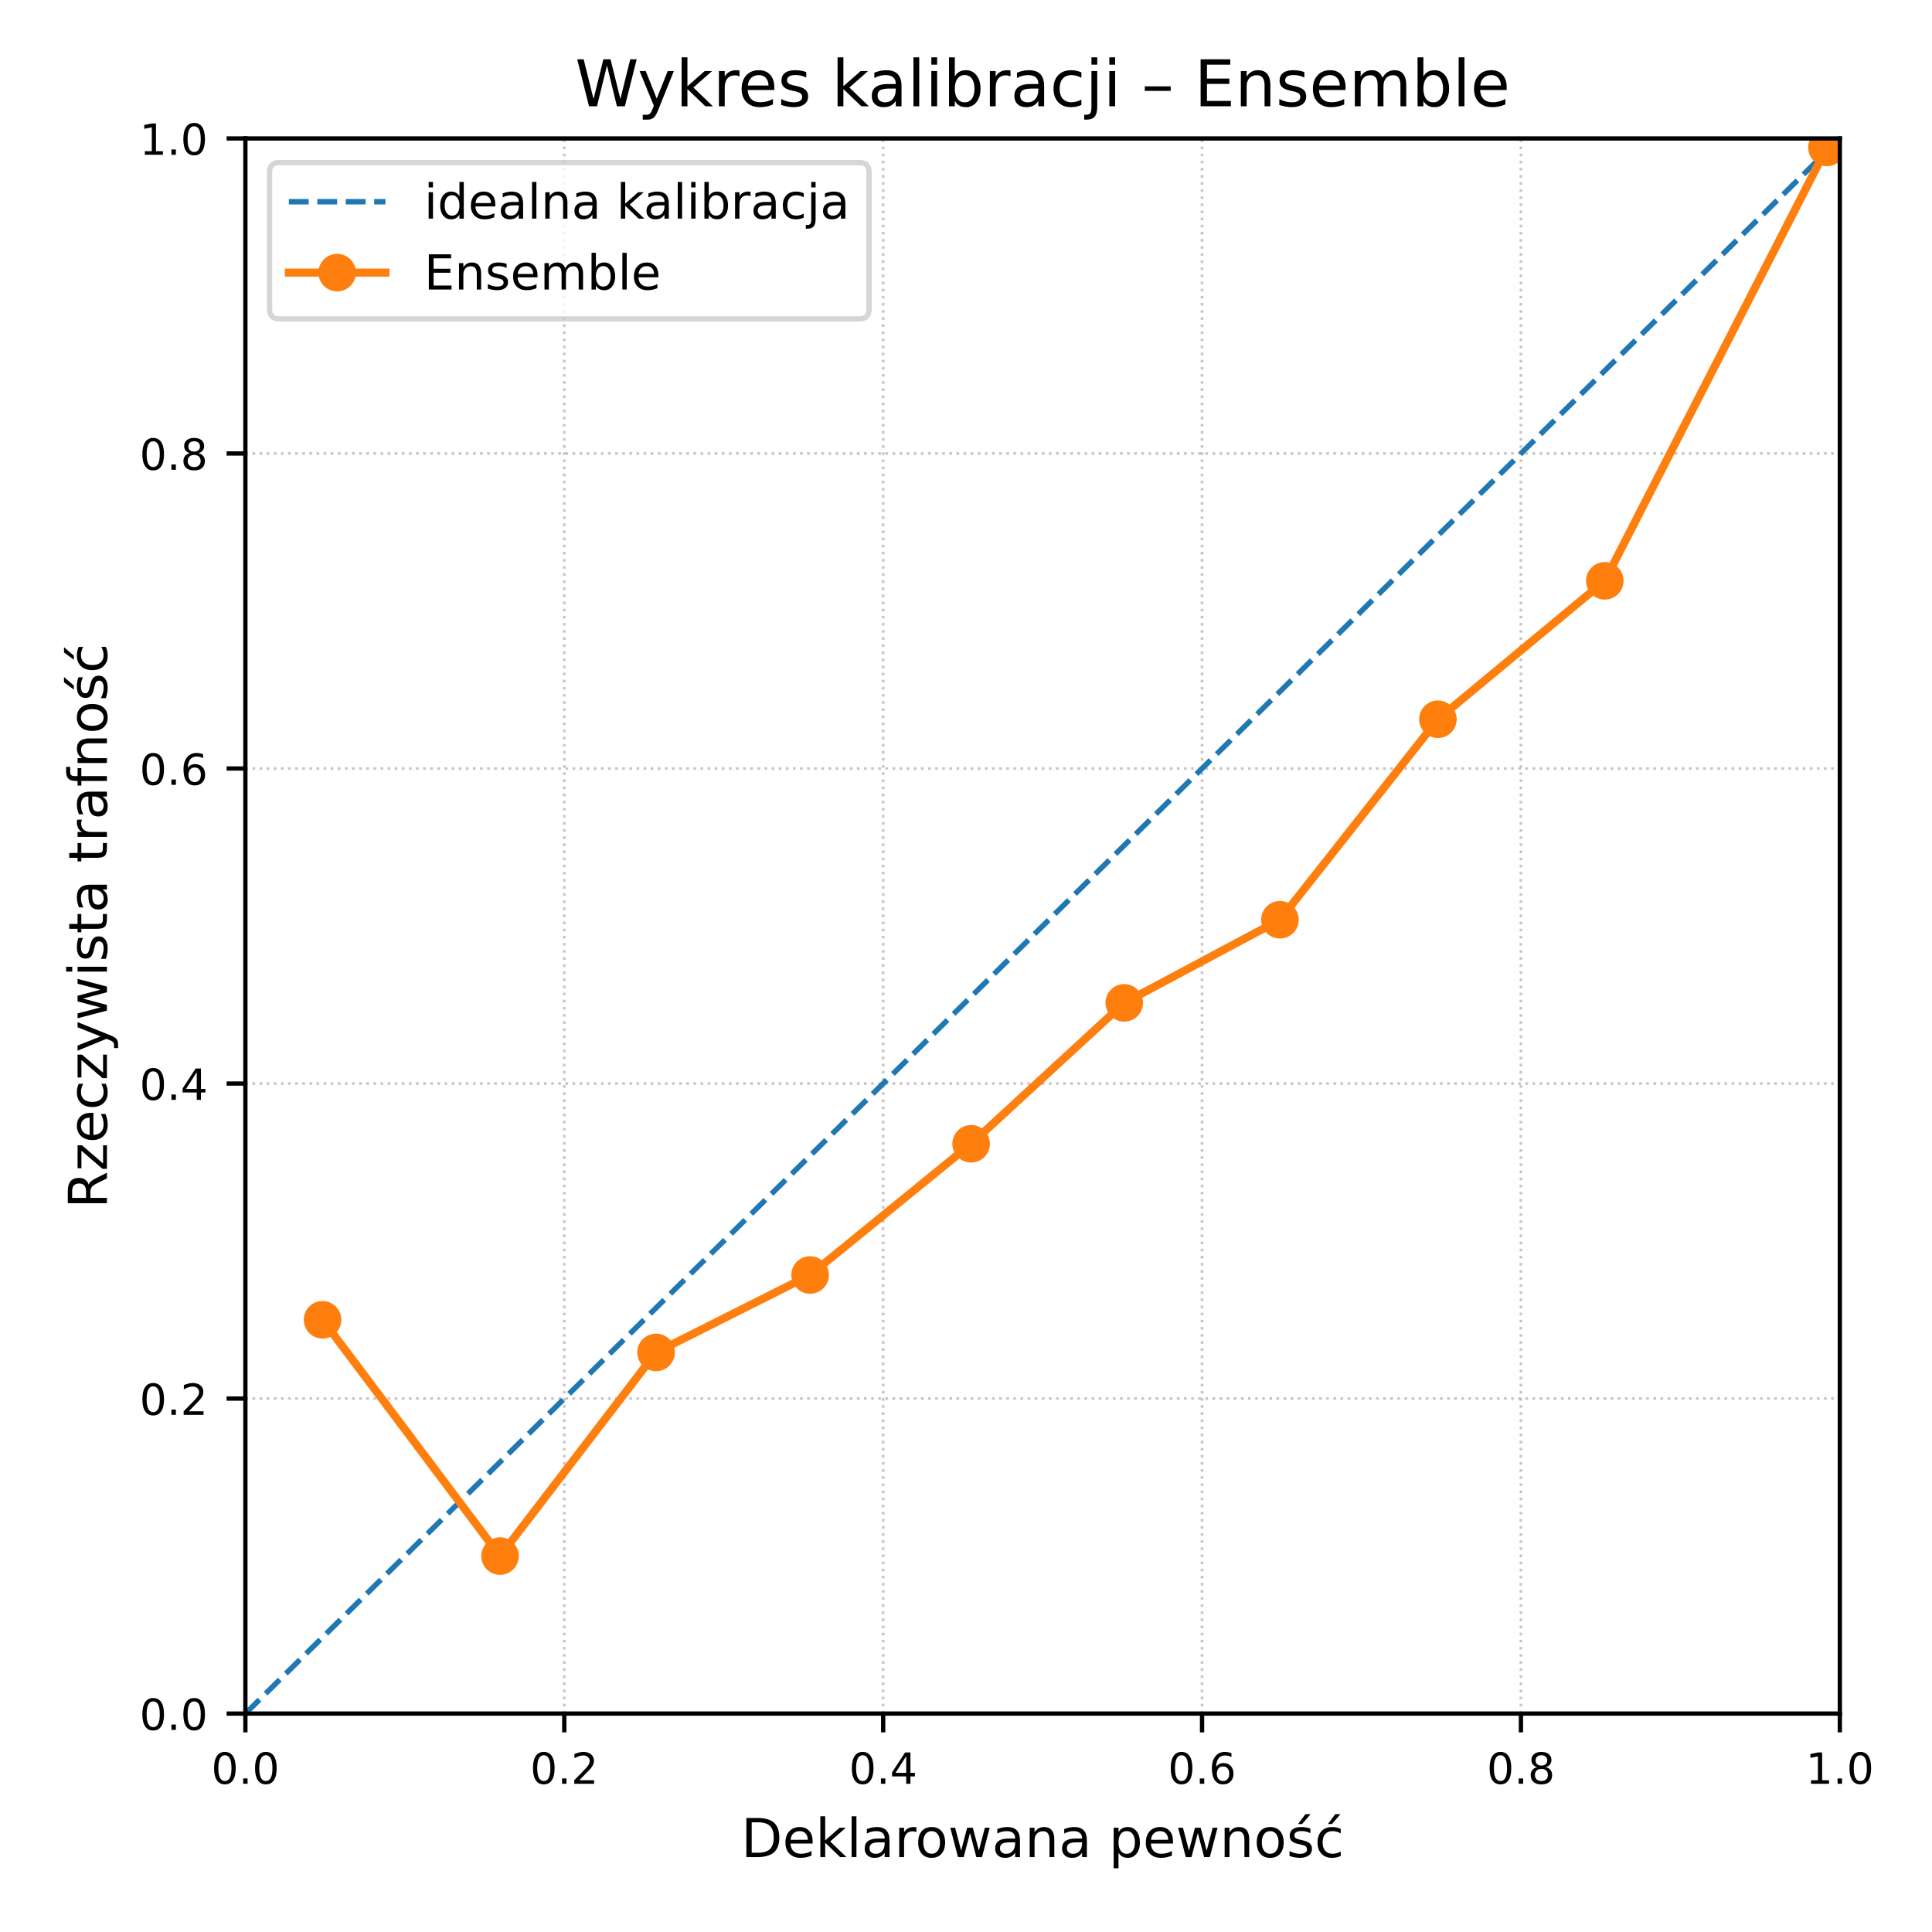
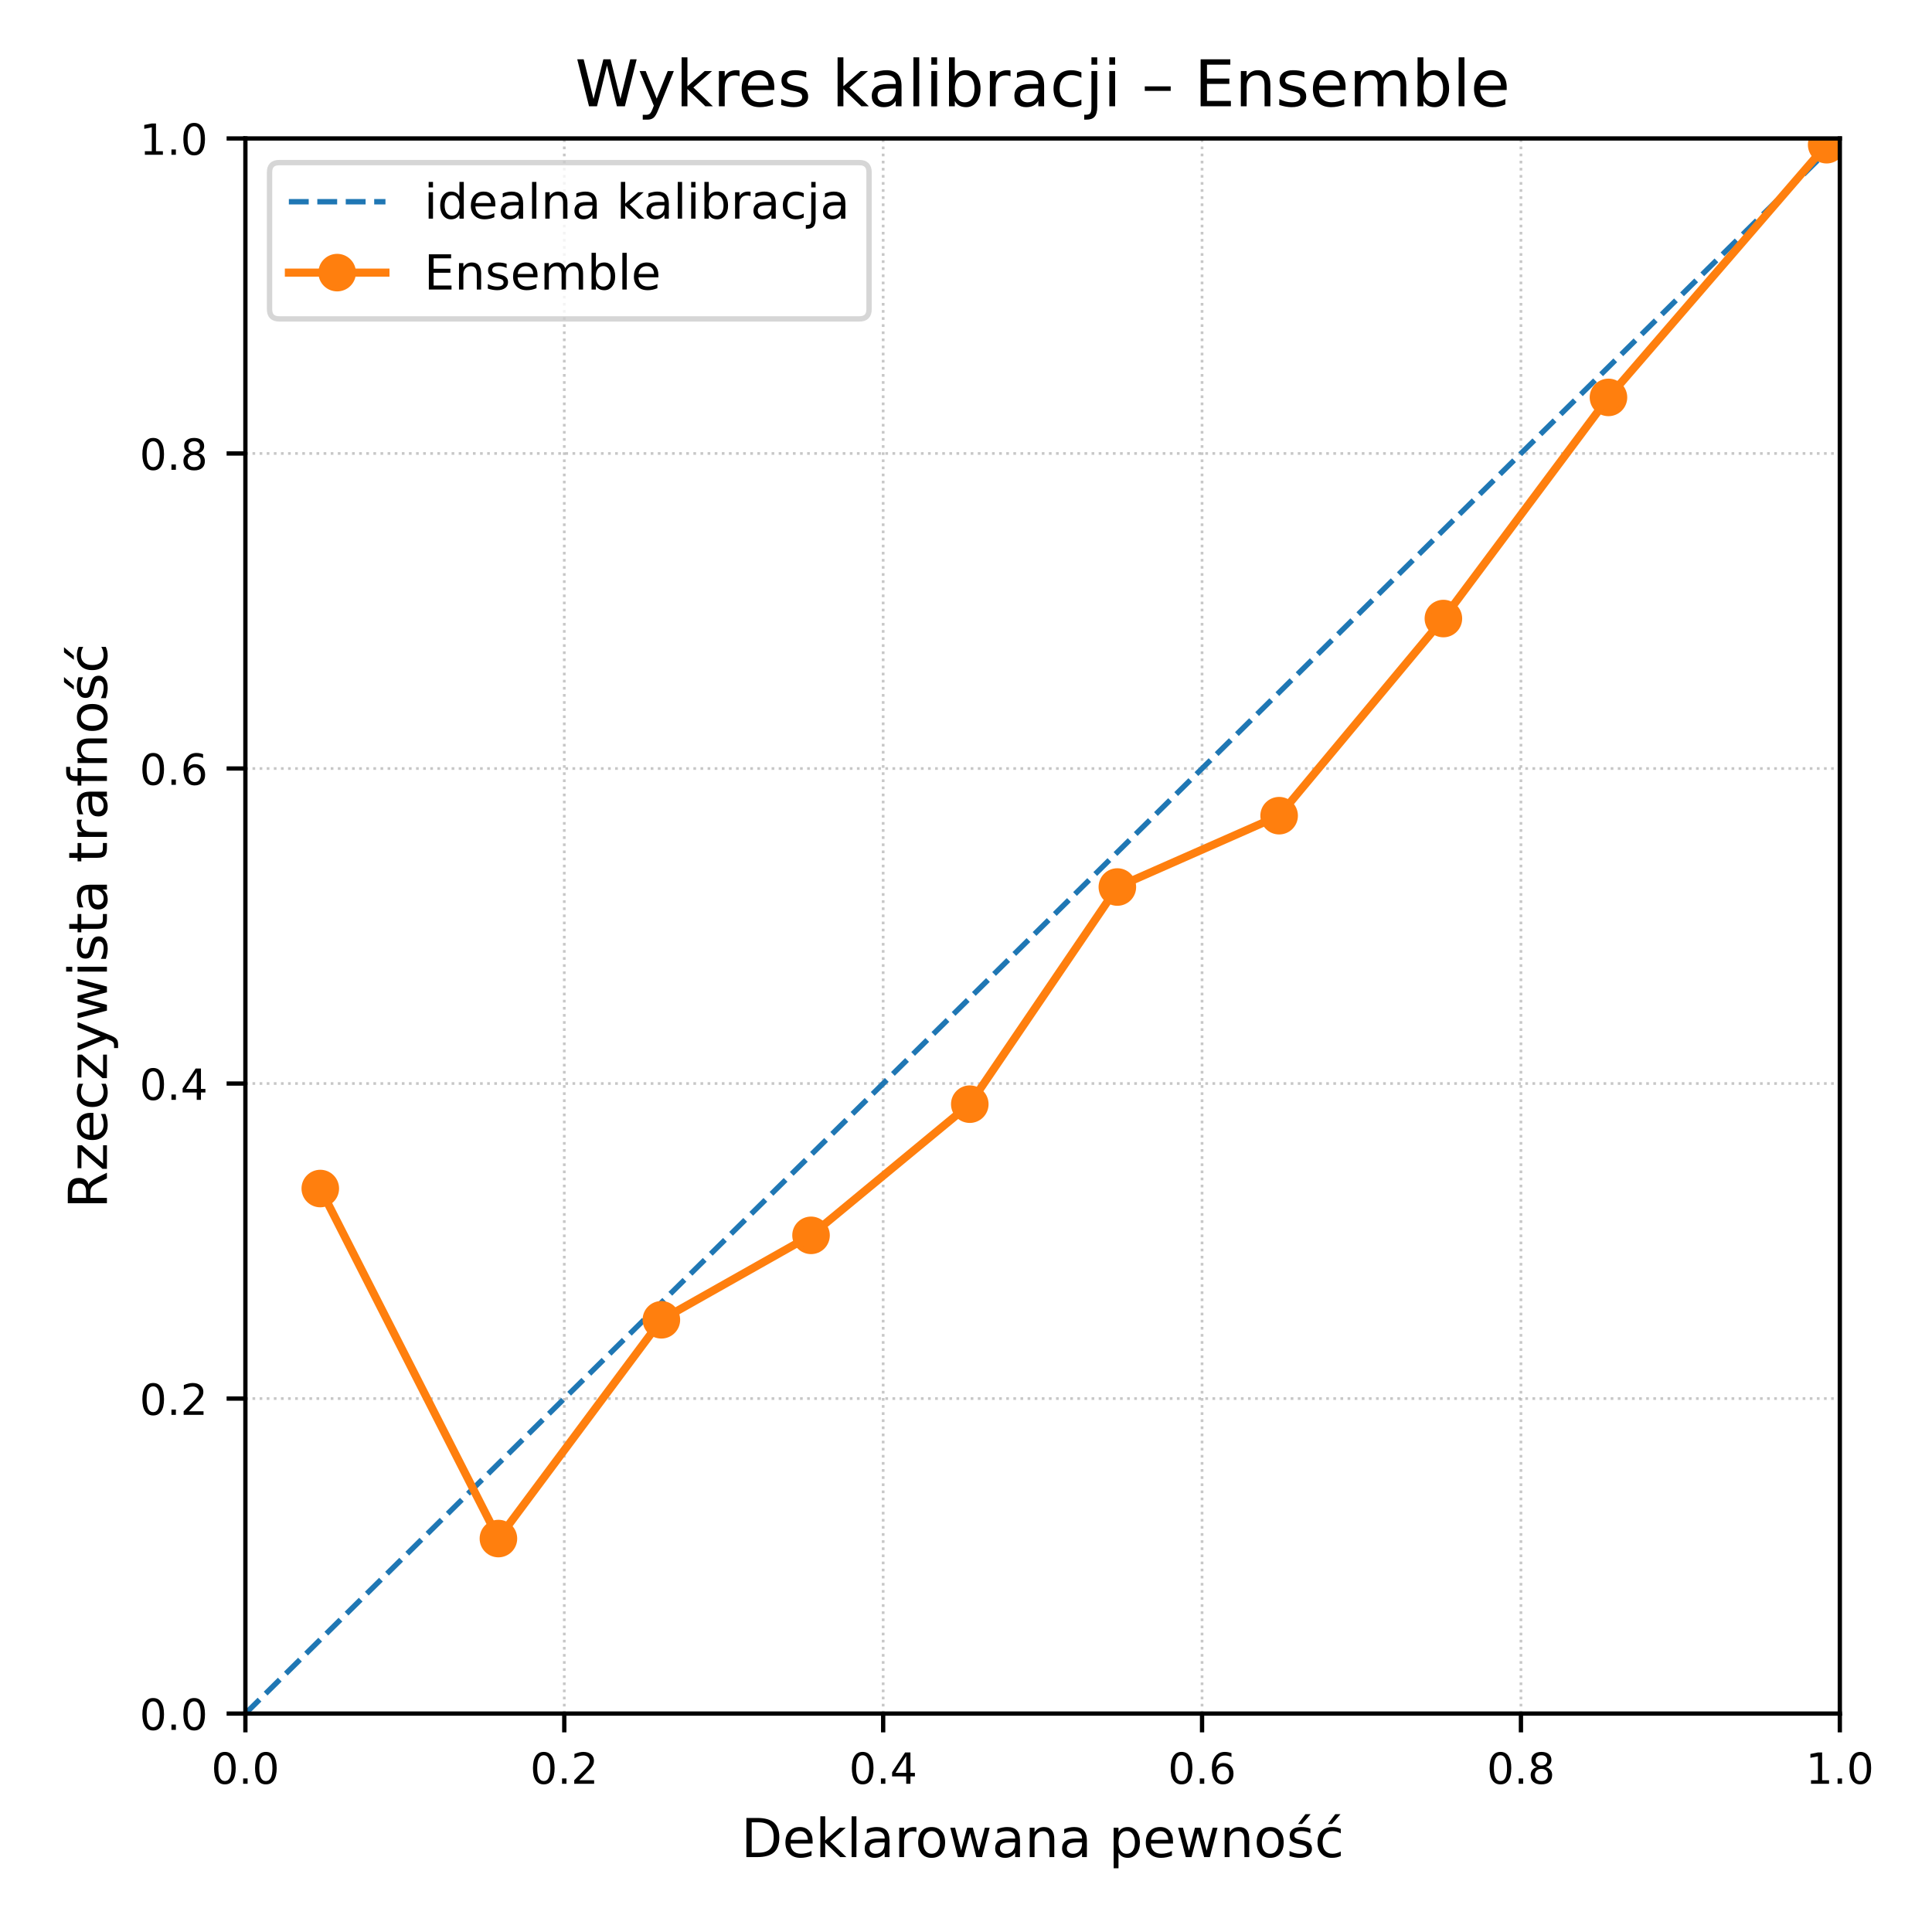
<svg xmlns="http://www.w3.org/2000/svg" xmlns:xlink="http://www.w3.org/1999/xlink" width="360pt" height="360pt" viewBox="0 0 360 360" version="1.1">
  <defs>
    <style type="text/css">*{stroke-linejoin: round; stroke-linecap: butt}</style>
  </defs>
  <g id="figure_1">
    <g id="patch_1">
      <path d="M 0 360  L 360 360  L 360 0  L 0 0  z " style="fill: #ffffff" />
    </g>
    <g id="axes_1">
      <g id="patch_2">
        <path d="M 45.725 319.3  L 342.825 319.3  L 342.825 25.8  L 45.725 25.8  z " style="fill: #ffffff" />
      </g>
      <g id="matplotlib.axis_1">
        <g id="xtick_1">
          <g id="line2d_1">
-             <path d="M 45.725 319.3  L 45.725 25.8  " clip-path="url(#p2825d5a904)" style="fill: none; stroke-dasharray: 0.5,0.825; stroke-dashoffset: 0; stroke: #b0b0b0; stroke-opacity: 0.7; stroke-width: 0.5" />
+             <path d="M 45.725 319.3  L 45.725 25.8  " clip-path="url(#pdac5da0569)" style="fill: none; stroke-dasharray: 0.5,0.825; stroke-dashoffset: 0; stroke: #b0b0b0; stroke-opacity: 0.7; stroke-width: 0.5" />
          </g>
          <g id="line2d_2">
            <defs>
-               <path id="m68d6568ada" d="M 0 0  L 0 3.5  " style="stroke: #000000; stroke-width: 0.8" />
+               <path id="m2c15294c14" d="M 0 0  L 0 3.5  " style="stroke: #000000; stroke-width: 0.8" />
            </defs>
            <g>
-               <use xlink:href="#m68d6568ada" x="45.725" y="319.3" style="stroke: #000000; stroke-width: 0.8" />
+               <use xlink:href="#m2c15294c14" x="45.725" y="319.3" style="stroke: #000000; stroke-width: 0.8" />
            </g>
          </g>
          <g id="text_1">
            <g transform="translate(39.36375 332.3788) scale(0.08 -0.08)">
              <defs>
                <path id="DejaVuSans-30" d="M 2034 4250  Q 1547 4250 1301 3770  Q 1056 3291 1056 2328  Q 1056 1369 1301 889  Q 1547 409 2034 409  Q 2525 409 2770 889  Q 3016 1369 3016 2328  Q 3016 3291 2770 3770  Q 2525 4250 2034 4250  z M 2034 4750  Q 2819 4750 3233 4129  Q 3647 3509 3647 2328  Q 3647 1150 3233 529  Q 2819 -91 2034 -91  Q 1250 -91 836 529  Q 422 1150 422 2328  Q 422 3509 836 4129  Q 1250 4750 2034 4750  z " transform="scale(0.015625)" />
                <path id="DejaVuSans-2e" d="M 684 794  L 1344 794  L 1344 0  L 684 0  L 684 794  z " transform="scale(0.015625)" />
              </defs>
              <use xlink:href="#DejaVuSans-30" />
              <use xlink:href="#DejaVuSans-2e" transform="translate(63.62305 0)" />
              <use xlink:href="#DejaVuSans-30" transform="translate(95.41016 0)" />
            </g>
          </g>
        </g>
        <g id="xtick_2">
          <g id="line2d_3">
-             <path d="M 105.145 319.3  L 105.145 25.8  " clip-path="url(#p2825d5a904)" style="fill: none; stroke-dasharray: 0.5,0.825; stroke-dashoffset: 0; stroke: #b0b0b0; stroke-opacity: 0.7; stroke-width: 0.5" />
+             <path d="M 105.145 319.3  L 105.145 25.8  " clip-path="url(#pdac5da0569)" style="fill: none; stroke-dasharray: 0.5,0.825; stroke-dashoffset: 0; stroke: #b0b0b0; stroke-opacity: 0.7; stroke-width: 0.5" />
          </g>
          <g id="line2d_4">
            <g>
-               <use xlink:href="#m68d6568ada" x="105.145" y="319.3" style="stroke: #000000; stroke-width: 0.8" />
+               <use xlink:href="#m2c15294c14" x="105.145" y="319.3" style="stroke: #000000; stroke-width: 0.8" />
            </g>
          </g>
          <g id="text_2">
            <g transform="translate(98.78375 332.3788) scale(0.08 -0.08)">
              <defs>
                <path id="DejaVuSans-32" d="M 1228 531  L 3431 531  L 3431 0  L 469 0  L 469 531  Q 828 903 1448 1529  Q 2069 2156 2228 2338  Q 2531 2678 2651 2914  Q 2772 3150 2772 3378  Q 2772 3750 2511 3984  Q 2250 4219 1831 4219  Q 1534 4219 1204 4116  Q 875 4013 500 3803  L 500 4441  Q 881 4594 1212 4672  Q 1544 4750 1819 4750  Q 2544 4750 2975 4387  Q 3406 4025 3406 3419  Q 3406 3131 3298 2873  Q 3191 2616 2906 2266  Q 2828 2175 2409 1742  Q 1991 1309 1228 531  z " transform="scale(0.015625)" />
              </defs>
              <use xlink:href="#DejaVuSans-30" />
              <use xlink:href="#DejaVuSans-2e" transform="translate(63.62305 0)" />
              <use xlink:href="#DejaVuSans-32" transform="translate(95.41016 0)" />
            </g>
          </g>
        </g>
        <g id="xtick_3">
          <g id="line2d_5">
-             <path d="M 164.565 319.3  L 164.565 25.8  " clip-path="url(#p2825d5a904)" style="fill: none; stroke-dasharray: 0.5,0.825; stroke-dashoffset: 0; stroke: #b0b0b0; stroke-opacity: 0.7; stroke-width: 0.5" />
+             <path d="M 164.565 319.3  L 164.565 25.8  " clip-path="url(#pdac5da0569)" style="fill: none; stroke-dasharray: 0.5,0.825; stroke-dashoffset: 0; stroke: #b0b0b0; stroke-opacity: 0.7; stroke-width: 0.5" />
          </g>
          <g id="line2d_6">
            <g>
-               <use xlink:href="#m68d6568ada" x="164.565" y="319.3" style="stroke: #000000; stroke-width: 0.8" />
+               <use xlink:href="#m2c15294c14" x="164.565" y="319.3" style="stroke: #000000; stroke-width: 0.8" />
            </g>
          </g>
          <g id="text_3">
            <g transform="translate(158.2038 332.3788) scale(0.08 -0.08)">
              <defs>
                <path id="DejaVuSans-34" d="M 2419 4116  L 825 1625  L 2419 1625  L 2419 4116  z M 2253 4666  L 3047 4666  L 3047 1625  L 3713 1625  L 3713 1100  L 3047 1100  L 3047 0  L 2419 0  L 2419 1100  L 313 1100  L 313 1709  L 2253 4666  z " transform="scale(0.015625)" />
              </defs>
              <use xlink:href="#DejaVuSans-30" />
              <use xlink:href="#DejaVuSans-2e" transform="translate(63.62305 0)" />
              <use xlink:href="#DejaVuSans-34" transform="translate(95.41016 0)" />
            </g>
          </g>
        </g>
        <g id="xtick_4">
          <g id="line2d_7">
-             <path d="M 223.985 319.3  L 223.985 25.8  " clip-path="url(#p2825d5a904)" style="fill: none; stroke-dasharray: 0.5,0.825; stroke-dashoffset: 0; stroke: #b0b0b0; stroke-opacity: 0.7; stroke-width: 0.5" />
+             <path d="M 223.985 319.3  L 223.985 25.8  " clip-path="url(#pdac5da0569)" style="fill: none; stroke-dasharray: 0.5,0.825; stroke-dashoffset: 0; stroke: #b0b0b0; stroke-opacity: 0.7; stroke-width: 0.5" />
          </g>
          <g id="line2d_8">
            <g>
-               <use xlink:href="#m68d6568ada" x="223.985" y="319.3" style="stroke: #000000; stroke-width: 0.8" />
+               <use xlink:href="#m2c15294c14" x="223.985" y="319.3" style="stroke: #000000; stroke-width: 0.8" />
            </g>
          </g>
          <g id="text_4">
            <g transform="translate(217.6238 332.3788) scale(0.08 -0.08)">
              <defs>
                <path id="DejaVuSans-36" d="M 2113 2584  Q 1688 2584 1439 2293  Q 1191 2003 1191 1497  Q 1191 994 1439 701  Q 1688 409 2113 409  Q 2538 409 2786 701  Q 3034 994 3034 1497  Q 3034 2003 2786 2293  Q 2538 2584 2113 2584  z M 3366 4563  L 3366 3988  Q 3128 4100 2886 4159  Q 2644 4219 2406 4219  Q 1781 4219 1451 3797  Q 1122 3375 1075 2522  Q 1259 2794 1537 2939  Q 1816 3084 2150 3084  Q 2853 3084 3261 2657  Q 3669 2231 3669 1497  Q 3669 778 3244 343  Q 2819 -91 2113 -91  Q 1303 -91 875 529  Q 447 1150 447 2328  Q 447 3434 972 4092  Q 1497 4750 2381 4750  Q 2619 4750 2861 4703  Q 3103 4656 3366 4563  z " transform="scale(0.015625)" />
              </defs>
              <use xlink:href="#DejaVuSans-30" />
              <use xlink:href="#DejaVuSans-2e" transform="translate(63.62305 0)" />
              <use xlink:href="#DejaVuSans-36" transform="translate(95.41016 0)" />
            </g>
          </g>
        </g>
        <g id="xtick_5">
          <g id="line2d_9">
-             <path d="M 283.405 319.3  L 283.405 25.8  " clip-path="url(#p2825d5a904)" style="fill: none; stroke-dasharray: 0.5,0.825; stroke-dashoffset: 0; stroke: #b0b0b0; stroke-opacity: 0.7; stroke-width: 0.5" />
+             <path d="M 283.405 319.3  L 283.405 25.8  " clip-path="url(#pdac5da0569)" style="fill: none; stroke-dasharray: 0.5,0.825; stroke-dashoffset: 0; stroke: #b0b0b0; stroke-opacity: 0.7; stroke-width: 0.5" />
          </g>
          <g id="line2d_10">
            <g>
-               <use xlink:href="#m68d6568ada" x="283.405" y="319.3" style="stroke: #000000; stroke-width: 0.8" />
+               <use xlink:href="#m2c15294c14" x="283.405" y="319.3" style="stroke: #000000; stroke-width: 0.8" />
            </g>
          </g>
          <g id="text_5">
            <g transform="translate(277.0437 332.3788) scale(0.08 -0.08)">
              <defs>
                <path id="DejaVuSans-38" d="M 2034 2216  Q 1584 2216 1326 1975  Q 1069 1734 1069 1313  Q 1069 891 1326 650  Q 1584 409 2034 409  Q 2484 409 2743 651  Q 3003 894 3003 1313  Q 3003 1734 2745 1975  Q 2488 2216 2034 2216  z M 1403 2484  Q 997 2584 770 2862  Q 544 3141 544 3541  Q 544 4100 942 4425  Q 1341 4750 2034 4750  Q 2731 4750 3128 4425  Q 3525 4100 3525 3541  Q 3525 3141 3298 2862  Q 3072 2584 2669 2484  Q 3125 2378 3379 2068  Q 3634 1759 3634 1313  Q 3634 634 3220 271  Q 2806 -91 2034 -91  Q 1263 -91 848 271  Q 434 634 434 1313  Q 434 1759 690 2068  Q 947 2378 1403 2484  z M 1172 3481  Q 1172 3119 1398 2916  Q 1625 2713 2034 2713  Q 2441 2713 2670 2916  Q 2900 3119 2900 3481  Q 2900 3844 2670 4047  Q 2441 4250 2034 4250  Q 1625 4250 1398 4047  Q 1172 3844 1172 3481  z " transform="scale(0.015625)" />
              </defs>
              <use xlink:href="#DejaVuSans-30" />
              <use xlink:href="#DejaVuSans-2e" transform="translate(63.62305 0)" />
              <use xlink:href="#DejaVuSans-38" transform="translate(95.41016 0)" />
            </g>
          </g>
        </g>
        <g id="xtick_6">
          <g id="line2d_11">
-             <path d="M 342.825 319.3  L 342.825 25.8  " clip-path="url(#p2825d5a904)" style="fill: none; stroke-dasharray: 0.5,0.825; stroke-dashoffset: 0; stroke: #b0b0b0; stroke-opacity: 0.7; stroke-width: 0.5" />
+             <path d="M 342.825 319.3  L 342.825 25.8  " clip-path="url(#pdac5da0569)" style="fill: none; stroke-dasharray: 0.5,0.825; stroke-dashoffset: 0; stroke: #b0b0b0; stroke-opacity: 0.7; stroke-width: 0.5" />
          </g>
          <g id="line2d_12">
            <g>
-               <use xlink:href="#m68d6568ada" x="342.825" y="319.3" style="stroke: #000000; stroke-width: 0.8" />
+               <use xlink:href="#m2c15294c14" x="342.825" y="319.3" style="stroke: #000000; stroke-width: 0.8" />
            </g>
          </g>
          <g id="text_6">
            <g transform="translate(336.4638 332.3788) scale(0.08 -0.08)">
              <defs>
                <path id="DejaVuSans-31" d="M 794 531  L 1825 531  L 1825 4091  L 703 3866  L 703 4441  L 1819 4666  L 2450 4666  L 2450 531  L 3481 531  L 3481 0  L 794 0  L 794 531  z " transform="scale(0.015625)" />
              </defs>
              <use xlink:href="#DejaVuSans-31" />
              <use xlink:href="#DejaVuSans-2e" transform="translate(63.62305 0)" />
              <use xlink:href="#DejaVuSans-30" transform="translate(95.41016 0)" />
            </g>
          </g>
        </g>
        <g id="text_7">
          <g transform="translate(138.1008 346.0409) scale(0.1 -0.1)">
            <defs>
              <path id="DejaVuSans-44" d="M 1259 4147  L 1259 519  L 2022 519  Q 2988 519 3436 956  Q 3884 1394 3884 2338  Q 3884 3275 3436 3711  Q 2988 4147 2022 4147  L 1259 4147  z M 628 4666  L 1925 4666  Q 3281 4666 3915 4102  Q 4550 3538 4550 2338  Q 4550 1131 3912 565  Q 3275 0 1925 0  L 628 0  L 628 4666  z " transform="scale(0.015625)" />
              <path id="DejaVuSans-65" d="M 3597 1894  L 3597 1613  L 953 1613  Q 991 1019 1311 708  Q 1631 397 2203 397  Q 2534 397 2845 478  Q 3156 559 3463 722  L 3463 178  Q 3153 47 2828 -22  Q 2503 -91 2169 -91  Q 1331 -91 842 396  Q 353 884 353 1716  Q 353 2575 817 3079  Q 1281 3584 2069 3584  Q 2775 3584 3186 3129  Q 3597 2675 3597 1894  z M 3022 2063  Q 3016 2534 2758 2815  Q 2500 3097 2075 3097  Q 1594 3097 1305 2825  Q 1016 2553 972 2059  L 3022 2063  z " transform="scale(0.015625)" />
              <path id="DejaVuSans-6b" d="M 581 4863  L 1159 4863  L 1159 1991  L 2875 3500  L 3609 3500  L 1753 1863  L 3688 0  L 2938 0  L 1159 1709  L 1159 0  L 581 0  L 581 4863  z " transform="scale(0.015625)" />
              <path id="DejaVuSans-6c" d="M 603 4863  L 1178 4863  L 1178 0  L 603 0  L 603 4863  z " transform="scale(0.015625)" />
              <path id="DejaVuSans-61" d="M 2194 1759  Q 1497 1759 1228 1600  Q 959 1441 959 1056  Q 959 750 1161 570  Q 1363 391 1709 391  Q 2188 391 2477 730  Q 2766 1069 2766 1631  L 2766 1759  L 2194 1759  z M 3341 1997  L 3341 0  L 2766 0  L 2766 531  Q 2569 213 2275 61  Q 1981 -91 1556 -91  Q 1019 -91 701 211  Q 384 513 384 1019  Q 384 1609 779 1909  Q 1175 2209 1959 2209  L 2766 2209  L 2766 2266  Q 2766 2663 2505 2880  Q 2244 3097 1772 3097  Q 1472 3097 1187 3025  Q 903 2953 641 2809  L 641 3341  Q 956 3463 1253 3523  Q 1550 3584 1831 3584  Q 2591 3584 2966 3190  Q 3341 2797 3341 1997  z " transform="scale(0.015625)" />
              <path id="DejaVuSans-72" d="M 2631 2963  Q 2534 3019 2420 3045  Q 2306 3072 2169 3072  Q 1681 3072 1420 2755  Q 1159 2438 1159 1844  L 1159 0  L 581 0  L 581 3500  L 1159 3500  L 1159 2956  Q 1341 3275 1631 3429  Q 1922 3584 2338 3584  Q 2397 3584 2469 3576  Q 2541 3569 2628 3553  L 2631 2963  z " transform="scale(0.015625)" />
              <path id="DejaVuSans-6f" d="M 1959 3097  Q 1497 3097 1228 2736  Q 959 2375 959 1747  Q 959 1119 1226 758  Q 1494 397 1959 397  Q 2419 397 2687 759  Q 2956 1122 2956 1747  Q 2956 2369 2687 2733  Q 2419 3097 1959 3097  z M 1959 3584  Q 2709 3584 3137 3096  Q 3566 2609 3566 1747  Q 3566 888 3137 398  Q 2709 -91 1959 -91  Q 1206 -91 779 398  Q 353 888 353 1747  Q 353 2609 779 3096  Q 1206 3584 1959 3584  z " transform="scale(0.015625)" />
              <path id="DejaVuSans-77" d="M 269 3500  L 844 3500  L 1563 769  L 2278 3500  L 2956 3500  L 3675 769  L 4391 3500  L 4966 3500  L 4050 0  L 3372 0  L 2619 2869  L 1863 0  L 1184 0  L 269 3500  z " transform="scale(0.015625)" />
              <path id="DejaVuSans-6e" d="M 3513 2113  L 3513 0  L 2938 0  L 2938 2094  Q 2938 2591 2744 2837  Q 2550 3084 2163 3084  Q 1697 3084 1428 2787  Q 1159 2491 1159 1978  L 1159 0  L 581 0  L 581 3500  L 1159 3500  L 1159 2956  Q 1366 3272 1645 3428  Q 1925 3584 2291 3584  Q 2894 3584 3203 3211  Q 3513 2838 3513 2113  z " transform="scale(0.015625)" />
              <path id="DejaVuSans-20" transform="scale(0.015625)" />
              <path id="DejaVuSans-70" d="M 1159 525  L 1159 -1331  L 581 -1331  L 581 3500  L 1159 3500  L 1159 2969  Q 1341 3281 1617 3432  Q 1894 3584 2278 3584  Q 2916 3584 3314 3078  Q 3713 2572 3713 1747  Q 3713 922 3314 415  Q 2916 -91 2278 -91  Q 1894 -91 1617 61  Q 1341 213 1159 525  z M 3116 1747  Q 3116 2381 2855 2742  Q 2594 3103 2138 3103  Q 1681 3103 1420 2742  Q 1159 2381 1159 1747  Q 1159 1113 1420 752  Q 1681 391 2138 391  Q 2594 391 2855 752  Q 3116 1113 3116 1747  z " transform="scale(0.015625)" />
              <path id="DejaVuSans-15b" d="M 2242 5119  L 2864 5119  L 1846 3944  L 1367 3944  L 2242 5119  z M 2834 3397  L 2834 2853  Q 2591 2978 2328 3040  Q 2066 3103 1784 3103  Q 1356 3103 1142 2972  Q 928 2841 928 2578  Q 928 2378 1081 2264  Q 1234 2150 1697 2047  L 1894 2003  Q 2506 1872 2764 1633  Q 3022 1394 3022 966  Q 3022 478 2636 193  Q 2250 -91 1575 -91  Q 1294 -91 989 -36  Q 684 19 347 128  L 347 722  Q 666 556 975 473  Q 1284 391 1588 391  Q 1994 391 2212 530  Q 2431 669 2431 922  Q 2431 1156 2273 1281  Q 2116 1406 1581 1522  L 1381 1569  Q 847 1681 609 1914  Q 372 2147 372 2553  Q 372 3047 722 3315  Q 1072 3584 1716 3584  Q 2034 3584 2315 3537  Q 2597 3491 2834 3397  z " transform="scale(0.015625)" />
              <path id="DejaVuSans-107" d="M 3122 3366  L 3122 2828  Q 2878 2963 2633 3030  Q 2388 3097 2138 3097  Q 1578 3097 1268 2742  Q 959 2388 959 1747  Q 959 1106 1268 751  Q 1578 397 2138 397  Q 2388 397 2633 464  Q 2878 531 3122 666  L 3122 134  Q 2881 22 2623 -34  Q 2366 -91 2075 -91  Q 1284 -91 818 406  Q 353 903 353 1747  Q 353 2603 823 3093  Q 1294 3584 2113 3584  Q 2378 3584 2631 3529  Q 2884 3475 3122 3366  z M 2466 5119  L 3088 5119  L 2070 3944  L 1591 3944  L 2466 5119  z " transform="scale(0.015625)" />
            </defs>
            <use xlink:href="#DejaVuSans-44" />
            <use xlink:href="#DejaVuSans-65" transform="translate(77.00195 0)" />
            <use xlink:href="#DejaVuSans-6b" transform="translate(138.5254 0)" />
            <use xlink:href="#DejaVuSans-6c" transform="translate(196.4355 0)" />
            <use xlink:href="#DejaVuSans-61" transform="translate(224.2188 0)" />
            <use xlink:href="#DejaVuSans-72" transform="translate(285.498 0)" />
            <use xlink:href="#DejaVuSans-6f" transform="translate(324.3613 0)" />
            <use xlink:href="#DejaVuSans-77" transform="translate(385.543 0)" />
            <use xlink:href="#DejaVuSans-61" transform="translate(467.3301 0)" />
            <use xlink:href="#DejaVuSans-6e" transform="translate(528.6094 0)" />
            <use xlink:href="#DejaVuSans-61" transform="translate(591.9883 0)" />
            <use xlink:href="#DejaVuSans-20" transform="translate(653.2676 0)" />
            <use xlink:href="#DejaVuSans-70" transform="translate(685.0547 0)" />
            <use xlink:href="#DejaVuSans-65" transform="translate(748.5312 0)" />
            <use xlink:href="#DejaVuSans-77" transform="translate(810.0547 0)" />
            <use xlink:href="#DejaVuSans-6e" transform="translate(891.8418 0)" />
            <use xlink:href="#DejaVuSans-6f" transform="translate(955.2207 0)" />
            <use xlink:href="#DejaVuSans-15b" transform="translate(1016.402 0)" />
            <use xlink:href="#DejaVuSans-107" transform="translate(1068.502 0)" />
          </g>
        </g>
      </g>
      <g id="matplotlib.axis_2">
        <g id="ytick_1">
          <g id="line2d_13">
-             <path d="M 45.725 319.3  L 342.825 319.3  " clip-path="url(#p2825d5a904)" style="fill: none; stroke-dasharray: 0.5,0.825; stroke-dashoffset: 0; stroke: #b0b0b0; stroke-opacity: 0.7; stroke-width: 0.5" />
+             <path d="M 45.725 319.3  L 342.825 319.3  " clip-path="url(#pdac5da0569)" style="fill: none; stroke-dasharray: 0.5,0.825; stroke-dashoffset: 0; stroke: #b0b0b0; stroke-opacity: 0.7; stroke-width: 0.5" />
          </g>
          <g id="line2d_14">
            <defs>
-               <path id="m9aec69bbf8" d="M 0 0  L -3.5 0  " style="stroke: #000000; stroke-width: 0.8" />
+               <path id="m5be8795819" d="M 0 0  L -3.5 0  " style="stroke: #000000; stroke-width: 0.8" />
            </defs>
            <g>
-               <use xlink:href="#m9aec69bbf8" x="45.725" y="319.3" style="stroke: #000000; stroke-width: 0.8" />
+               <use xlink:href="#m5be8795819" x="45.725" y="319.3" style="stroke: #000000; stroke-width: 0.8" />
            </g>
          </g>
          <g id="text_8">
            <g transform="translate(26.0025 322.3394) scale(0.08 -0.08)">
              <use xlink:href="#DejaVuSans-30" />
              <use xlink:href="#DejaVuSans-2e" transform="translate(63.62305 0)" />
              <use xlink:href="#DejaVuSans-30" transform="translate(95.41016 0)" />
            </g>
          </g>
        </g>
        <g id="ytick_2">
          <g id="line2d_15">
-             <path d="M 45.725 260.6  L 342.825 260.6  " clip-path="url(#p2825d5a904)" style="fill: none; stroke-dasharray: 0.5,0.825; stroke-dashoffset: 0; stroke: #b0b0b0; stroke-opacity: 0.7; stroke-width: 0.5" />
+             <path d="M 45.725 260.6  L 342.825 260.6  " clip-path="url(#pdac5da0569)" style="fill: none; stroke-dasharray: 0.5,0.825; stroke-dashoffset: 0; stroke: #b0b0b0; stroke-opacity: 0.7; stroke-width: 0.5" />
          </g>
          <g id="line2d_16">
            <g>
-               <use xlink:href="#m9aec69bbf8" x="45.725" y="260.6" style="stroke: #000000; stroke-width: 0.8" />
+               <use xlink:href="#m5be8795819" x="45.725" y="260.6" style="stroke: #000000; stroke-width: 0.8" />
            </g>
          </g>
          <g id="text_9">
            <g transform="translate(26.0025 263.6394) scale(0.08 -0.08)">
              <use xlink:href="#DejaVuSans-30" />
              <use xlink:href="#DejaVuSans-2e" transform="translate(63.62305 0)" />
              <use xlink:href="#DejaVuSans-32" transform="translate(95.41016 0)" />
            </g>
          </g>
        </g>
        <g id="ytick_3">
          <g id="line2d_17">
-             <path d="M 45.725 201.9  L 342.825 201.9  " clip-path="url(#p2825d5a904)" style="fill: none; stroke-dasharray: 0.5,0.825; stroke-dashoffset: 0; stroke: #b0b0b0; stroke-opacity: 0.7; stroke-width: 0.5" />
+             <path d="M 45.725 201.9  L 342.825 201.9  " clip-path="url(#pdac5da0569)" style="fill: none; stroke-dasharray: 0.5,0.825; stroke-dashoffset: 0; stroke: #b0b0b0; stroke-opacity: 0.7; stroke-width: 0.5" />
          </g>
          <g id="line2d_18">
            <g>
-               <use xlink:href="#m9aec69bbf8" x="45.725" y="201.9" style="stroke: #000000; stroke-width: 0.8" />
+               <use xlink:href="#m5be8795819" x="45.725" y="201.9" style="stroke: #000000; stroke-width: 0.8" />
            </g>
          </g>
          <g id="text_10">
            <g transform="translate(26.0025 204.9394) scale(0.08 -0.08)">
              <use xlink:href="#DejaVuSans-30" />
              <use xlink:href="#DejaVuSans-2e" transform="translate(63.62305 0)" />
              <use xlink:href="#DejaVuSans-34" transform="translate(95.41016 0)" />
            </g>
          </g>
        </g>
        <g id="ytick_4">
          <g id="line2d_19">
-             <path d="M 45.725 143.2  L 342.825 143.2  " clip-path="url(#p2825d5a904)" style="fill: none; stroke-dasharray: 0.5,0.825; stroke-dashoffset: 0; stroke: #b0b0b0; stroke-opacity: 0.7; stroke-width: 0.5" />
+             <path d="M 45.725 143.2  L 342.825 143.2  " clip-path="url(#pdac5da0569)" style="fill: none; stroke-dasharray: 0.5,0.825; stroke-dashoffset: 0; stroke: #b0b0b0; stroke-opacity: 0.7; stroke-width: 0.5" />
          </g>
          <g id="line2d_20">
            <g>
-               <use xlink:href="#m9aec69bbf8" x="45.725" y="143.2" style="stroke: #000000; stroke-width: 0.8" />
+               <use xlink:href="#m5be8795819" x="45.725" y="143.2" style="stroke: #000000; stroke-width: 0.8" />
            </g>
          </g>
          <g id="text_11">
            <g transform="translate(26.0025 146.2394) scale(0.08 -0.08)">
              <use xlink:href="#DejaVuSans-30" />
              <use xlink:href="#DejaVuSans-2e" transform="translate(63.62305 0)" />
              <use xlink:href="#DejaVuSans-36" transform="translate(95.41016 0)" />
            </g>
          </g>
        </g>
        <g id="ytick_5">
          <g id="line2d_21">
-             <path d="M 45.725 84.5  L 342.825 84.5  " clip-path="url(#p2825d5a904)" style="fill: none; stroke-dasharray: 0.5,0.825; stroke-dashoffset: 0; stroke: #b0b0b0; stroke-opacity: 0.7; stroke-width: 0.5" />
+             <path d="M 45.725 84.5  L 342.825 84.5  " clip-path="url(#pdac5da0569)" style="fill: none; stroke-dasharray: 0.5,0.825; stroke-dashoffset: 0; stroke: #b0b0b0; stroke-opacity: 0.7; stroke-width: 0.5" />
          </g>
          <g id="line2d_22">
            <g>
-               <use xlink:href="#m9aec69bbf8" x="45.725" y="84.5" style="stroke: #000000; stroke-width: 0.8" />
+               <use xlink:href="#m5be8795819" x="45.725" y="84.5" style="stroke: #000000; stroke-width: 0.8" />
            </g>
          </g>
          <g id="text_12">
            <g transform="translate(26.0025 87.53938) scale(0.08 -0.08)">
              <use xlink:href="#DejaVuSans-30" />
              <use xlink:href="#DejaVuSans-2e" transform="translate(63.62305 0)" />
              <use xlink:href="#DejaVuSans-38" transform="translate(95.41016 0)" />
            </g>
          </g>
        </g>
        <g id="ytick_6">
          <g id="line2d_23">
-             <path d="M 45.725 25.8  L 342.825 25.8  " clip-path="url(#p2825d5a904)" style="fill: none; stroke-dasharray: 0.5,0.825; stroke-dashoffset: 0; stroke: #b0b0b0; stroke-opacity: 0.7; stroke-width: 0.5" />
+             <path d="M 45.725 25.8  L 342.825 25.8  " clip-path="url(#pdac5da0569)" style="fill: none; stroke-dasharray: 0.5,0.825; stroke-dashoffset: 0; stroke: #b0b0b0; stroke-opacity: 0.7; stroke-width: 0.5" />
          </g>
          <g id="line2d_24">
            <g>
-               <use xlink:href="#m9aec69bbf8" x="45.725" y="25.8" style="stroke: #000000; stroke-width: 0.8" />
+               <use xlink:href="#m5be8795819" x="45.725" y="25.8" style="stroke: #000000; stroke-width: 0.8" />
            </g>
          </g>
          <g id="text_13">
            <g transform="translate(26.0025 28.83938) scale(0.08 -0.08)">
              <use xlink:href="#DejaVuSans-31" />
              <use xlink:href="#DejaVuSans-2e" transform="translate(63.62305 0)" />
              <use xlink:href="#DejaVuSans-30" transform="translate(95.41016 0)" />
            </g>
          </g>
        </g>
        <g id="text_14">
          <g transform="translate(19.92281 225.1758) rotate(-90) scale(0.1 -0.1)">
            <defs>
              <path id="DejaVuSans-52" d="M 2841 2188  Q 3044 2119 3236 1894  Q 3428 1669 3622 1275  L 4263 0  L 3584 0  L 2988 1197  Q 2756 1666 2539 1819  Q 2322 1972 1947 1972  L 1259 1972  L 1259 0  L 628 0  L 628 4666  L 2053 4666  Q 2853 4666 3247 4331  Q 3641 3997 3641 3322  Q 3641 2881 3436 2590  Q 3231 2300 2841 2188  z M 1259 4147  L 1259 2491  L 2053 2491  Q 2509 2491 2742 2702  Q 2975 2913 2975 3322  Q 2975 3731 2742 3939  Q 2509 4147 2053 4147  L 1259 4147  z " transform="scale(0.015625)" />
              <path id="DejaVuSans-7a" d="M 353 3500  L 3084 3500  L 3084 2975  L 922 459  L 3084 459  L 3084 0  L 275 0  L 275 525  L 2438 3041  L 353 3041  L 353 3500  z " transform="scale(0.015625)" />
              <path id="DejaVuSans-63" d="M 3122 3366  L 3122 2828  Q 2878 2963 2633 3030  Q 2388 3097 2138 3097  Q 1578 3097 1268 2742  Q 959 2388 959 1747  Q 959 1106 1268 751  Q 1578 397 2138 397  Q 2388 397 2633 464  Q 2878 531 3122 666  L 3122 134  Q 2881 22 2623 -34  Q 2366 -91 2075 -91  Q 1284 -91 818 406  Q 353 903 353 1747  Q 353 2603 823 3093  Q 1294 3584 2113 3584  Q 2378 3584 2631 3529  Q 2884 3475 3122 3366  z " transform="scale(0.015625)" />
              <path id="DejaVuSans-79" d="M 2059 -325  Q 1816 -950 1584 -1140  Q 1353 -1331 966 -1331  L 506 -1331  L 506 -850  L 844 -850  Q 1081 -850 1212 -737  Q 1344 -625 1503 -206  L 1606 56  L 191 3500  L 800 3500  L 1894 763  L 2988 3500  L 3597 3500  L 2059 -325  z " transform="scale(0.015625)" />
              <path id="DejaVuSans-69" d="M 603 3500  L 1178 3500  L 1178 0  L 603 0  L 603 3500  z M 603 4863  L 1178 4863  L 1178 4134  L 603 4134  L 603 4863  z " transform="scale(0.015625)" />
              <path id="DejaVuSans-73" d="M 2834 3397  L 2834 2853  Q 2591 2978 2328 3040  Q 2066 3103 1784 3103  Q 1356 3103 1142 2972  Q 928 2841 928 2578  Q 928 2378 1081 2264  Q 1234 2150 1697 2047  L 1894 2003  Q 2506 1872 2764 1633  Q 3022 1394 3022 966  Q 3022 478 2636 193  Q 2250 -91 1575 -91  Q 1294 -91 989 -36  Q 684 19 347 128  L 347 722  Q 666 556 975 473  Q 1284 391 1588 391  Q 1994 391 2212 530  Q 2431 669 2431 922  Q 2431 1156 2273 1281  Q 2116 1406 1581 1522  L 1381 1569  Q 847 1681 609 1914  Q 372 2147 372 2553  Q 372 3047 722 3315  Q 1072 3584 1716 3584  Q 2034 3584 2315 3537  Q 2597 3491 2834 3397  z " transform="scale(0.015625)" />
              <path id="DejaVuSans-74" d="M 1172 4494  L 1172 3500  L 2356 3500  L 2356 3053  L 1172 3053  L 1172 1153  Q 1172 725 1289 603  Q 1406 481 1766 481  L 2356 481  L 2356 0  L 1766 0  Q 1100 0 847 248  Q 594 497 594 1153  L 594 3053  L 172 3053  L 172 3500  L 594 3500  L 594 4494  L 1172 4494  z " transform="scale(0.015625)" />
              <path id="DejaVuSans-66" d="M 2375 4863  L 2375 4384  L 1825 4384  Q 1516 4384 1395 4259  Q 1275 4134 1275 3809  L 1275 3500  L 2222 3500  L 2222 3053  L 1275 3053  L 1275 0  L 697 0  L 697 3053  L 147 3053  L 147 3500  L 697 3500  L 697 3744  Q 697 4328 969 4595  Q 1241 4863 1831 4863  L 2375 4863  z " transform="scale(0.015625)" />
            </defs>
            <use xlink:href="#DejaVuSans-52" />
            <use xlink:href="#DejaVuSans-7a" transform="translate(69.48242 0)" />
            <use xlink:href="#DejaVuSans-65" transform="translate(121.9727 0)" />
            <use xlink:href="#DejaVuSans-63" transform="translate(183.4961 0)" />
            <use xlink:href="#DejaVuSans-7a" transform="translate(238.4766 0)" />
            <use xlink:href="#DejaVuSans-79" transform="translate(290.9668 0)" />
            <use xlink:href="#DejaVuSans-77" transform="translate(350.1465 0)" />
            <use xlink:href="#DejaVuSans-69" transform="translate(431.9336 0)" />
            <use xlink:href="#DejaVuSans-73" transform="translate(459.7168 0)" />
            <use xlink:href="#DejaVuSans-74" transform="translate(511.8164 0)" />
            <use xlink:href="#DejaVuSans-61" transform="translate(551.0254 0)" />
            <use xlink:href="#DejaVuSans-20" transform="translate(612.3047 0)" />
            <use xlink:href="#DejaVuSans-74" transform="translate(644.0918 0)" />
            <use xlink:href="#DejaVuSans-72" transform="translate(683.3008 0)" />
            <use xlink:href="#DejaVuSans-61" transform="translate(724.4141 0)" />
            <use xlink:href="#DejaVuSans-66" transform="translate(785.6934 0)" />
            <use xlink:href="#DejaVuSans-6e" transform="translate(820.8984 0)" />
            <use xlink:href="#DejaVuSans-6f" transform="translate(884.2773 0)" />
            <use xlink:href="#DejaVuSans-15b" transform="translate(945.459 0)" />
            <use xlink:href="#DejaVuSans-107" transform="translate(997.5586 0)" />
          </g>
        </g>
      </g>
      <g id="line2d_25">
-         <path d="M 45.725 319.3  L 342.825 25.8  " clip-path="url(#p2825d5a904)" style="fill: none; stroke-dasharray: 3.7,1.6; stroke-dashoffset: 0; stroke: #1f77b4" />
+         <path d="M 45.725 319.3  L 342.825 25.8  " clip-path="url(#pdac5da0569)" style="fill: none; stroke-dasharray: 3.7,1.6; stroke-dashoffset: 0; stroke: #1f77b4" />
      </g>
      <g id="line2d_26">
-         <path d="M 60.1 245.925  L 93.178 289.95  L 122.246 252.001  L 150.952 237.577  L 180.955 213.127  L 209.486 186.867  L 238.501 171.384  L 267.933 134.026  L 299.031 108.226  L 340.426 27.472  " clip-path="url(#p2825d5a904)" style="fill: none; stroke: #ff7f0e; stroke-width: 1.5; stroke-linecap: square" />
+         <path d="M 59.681 221.467  L 92.872 286.689  L 123.236 245.925  L 151.124 230.189  L 180.705 205.746  L 208.203 165.285  L 238.348 151.991  L 268.955 115.258  L 299.713 74.051  L 340.371 26.964  " clip-path="url(#pdac5da0569)" style="fill: none; stroke: #ff7f0e; stroke-width: 1.5; stroke-linecap: square" />
        <defs>
-           <path id="m30e97f7ba2" d="M 0 3  C 0.796 3 1.559 2.684 2.121 2.121  C 2.684 1.559 3 0.796 3 0  C 3 -0.796 2.684 -1.559 2.121 -2.121  C 1.559 -2.684 0.796 -3 0 -3  C -0.796 -3 -1.559 -2.684 -2.121 -2.121  C -2.684 -1.559 -3 -0.796 -3 0  C -3 0.796 -2.684 1.559 -2.121 2.121  C -1.559 2.684 -0.796 3 0 3  z " style="stroke: #ff7f0e" />
+           <path id="m41f38c1cf7" d="M 0 3  C 0.796 3 1.559 2.684 2.121 2.121  C 2.684 1.559 3 0.796 3 0  C 3 -0.796 2.684 -1.559 2.121 -2.121  C 1.559 -2.684 0.796 -3 0 -3  C -0.796 -3 -1.559 -2.684 -2.121 -2.121  C -2.684 -1.559 -3 -0.796 -3 0  C -3 0.796 -2.684 1.559 -2.121 2.121  C -1.559 2.684 -0.796 3 0 3  z " style="stroke: #ff7f0e" />
        </defs>
-         <g clip-path="url(#p2825d5a904)">
-           <use xlink:href="#m30e97f7ba2" x="60.1" y="245.925" style="fill: #ff7f0e; stroke: #ff7f0e" />
-           <use xlink:href="#m30e97f7ba2" x="93.178" y="289.95" style="fill: #ff7f0e; stroke: #ff7f0e" />
-           <use xlink:href="#m30e97f7ba2" x="122.246" y="252.001" style="fill: #ff7f0e; stroke: #ff7f0e" />
-           <use xlink:href="#m30e97f7ba2" x="150.952" y="237.577" style="fill: #ff7f0e; stroke: #ff7f0e" />
-           <use xlink:href="#m30e97f7ba2" x="180.955" y="213.127" style="fill: #ff7f0e; stroke: #ff7f0e" />
-           <use xlink:href="#m30e97f7ba2" x="209.486" y="186.867" style="fill: #ff7f0e; stroke: #ff7f0e" />
-           <use xlink:href="#m30e97f7ba2" x="238.501" y="171.384" style="fill: #ff7f0e; stroke: #ff7f0e" />
-           <use xlink:href="#m30e97f7ba2" x="267.933" y="134.026" style="fill: #ff7f0e; stroke: #ff7f0e" />
-           <use xlink:href="#m30e97f7ba2" x="299.031" y="108.226" style="fill: #ff7f0e; stroke: #ff7f0e" />
-           <use xlink:href="#m30e97f7ba2" x="340.426" y="27.472" style="fill: #ff7f0e; stroke: #ff7f0e" />
+         <g clip-path="url(#pdac5da0569)">
+           <use xlink:href="#m41f38c1cf7" x="59.681" y="221.467" style="fill: #ff7f0e; stroke: #ff7f0e" />
+           <use xlink:href="#m41f38c1cf7" x="92.872" y="286.689" style="fill: #ff7f0e; stroke: #ff7f0e" />
+           <use xlink:href="#m41f38c1cf7" x="123.236" y="245.925" style="fill: #ff7f0e; stroke: #ff7f0e" />
+           <use xlink:href="#m41f38c1cf7" x="151.124" y="230.189" style="fill: #ff7f0e; stroke: #ff7f0e" />
+           <use xlink:href="#m41f38c1cf7" x="180.705" y="205.746" style="fill: #ff7f0e; stroke: #ff7f0e" />
+           <use xlink:href="#m41f38c1cf7" x="208.203" y="165.285" style="fill: #ff7f0e; stroke: #ff7f0e" />
+           <use xlink:href="#m41f38c1cf7" x="238.348" y="151.991" style="fill: #ff7f0e; stroke: #ff7f0e" />
+           <use xlink:href="#m41f38c1cf7" x="268.955" y="115.258" style="fill: #ff7f0e; stroke: #ff7f0e" />
+           <use xlink:href="#m41f38c1cf7" x="299.713" y="74.051" style="fill: #ff7f0e; stroke: #ff7f0e" />
+           <use xlink:href="#m41f38c1cf7" x="340.371" y="26.964" style="fill: #ff7f0e; stroke: #ff7f0e" />
        </g>
      </g>
      <g id="patch_3">
        <path d="M 45.725 319.3  L 45.725 25.8  " style="fill: none; stroke: #000000; stroke-width: 0.8; stroke-linejoin: miter; stroke-linecap: square" />
      </g>
      <g id="patch_4">
        <path d="M 342.825 319.3  L 342.825 25.8  " style="fill: none; stroke: #000000; stroke-width: 0.8; stroke-linejoin: miter; stroke-linecap: square" />
      </g>
      <g id="patch_5">
        <path d="M 45.725 319.3  L 342.825 319.3  " style="fill: none; stroke: #000000; stroke-width: 0.8; stroke-linejoin: miter; stroke-linecap: square" />
      </g>
      <g id="patch_6">
        <path d="M 45.725 25.8  L 342.825 25.8  " style="fill: none; stroke: #000000; stroke-width: 0.8; stroke-linejoin: miter; stroke-linecap: square" />
      </g>
      <g id="text_15">
        <g transform="translate(107.1634 19.8) scale(0.12 -0.12)">
          <defs>
            <path id="DejaVuSans-57" d="M 213 4666  L 850 4666  L 1831 722  L 2809 4666  L 3519 4666  L 4500 722  L 5478 4666  L 6119 4666  L 4947 0  L 4153 0  L 3169 4050  L 2175 0  L 1381 0  L 213 4666  z " transform="scale(0.015625)" />
            <path id="DejaVuSans-62" d="M 3116 1747  Q 3116 2381 2855 2742  Q 2594 3103 2138 3103  Q 1681 3103 1420 2742  Q 1159 2381 1159 1747  Q 1159 1113 1420 752  Q 1681 391 2138 391  Q 2594 391 2855 752  Q 3116 1113 3116 1747  z M 1159 2969  Q 1341 3281 1617 3432  Q 1894 3584 2278 3584  Q 2916 3584 3314 3078  Q 3713 2572 3713 1747  Q 3713 922 3314 415  Q 2916 -91 2278 -91  Q 1894 -91 1617 61  Q 1341 213 1159 525  L 1159 0  L 581 0  L 581 4863  L 1159 4863  L 1159 2969  z " transform="scale(0.015625)" />
            <path id="DejaVuSans-6a" d="M 603 3500  L 1178 3500  L 1178 -63  Q 1178 -731 923 -1031  Q 669 -1331 103 -1331  L -116 -1331  L -116 -844  L 38 -844  Q 366 -844 484 -692  Q 603 -541 603 -63  L 603 3500  z M 603 4863  L 1178 4863  L 1178 4134  L 603 4134  L 603 4863  z " transform="scale(0.015625)" />
            <path id="DejaVuSans-2013" d="M 313 1978  L 2888 1978  L 2888 1528  L 313 1528  L 313 1978  z " transform="scale(0.015625)" />
            <path id="DejaVuSans-45" d="M 628 4666  L 3578 4666  L 3578 4134  L 1259 4134  L 1259 2753  L 3481 2753  L 3481 2222  L 1259 2222  L 1259 531  L 3634 531  L 3634 0  L 628 0  L 628 4666  z " transform="scale(0.015625)" />
            <path id="DejaVuSans-6d" d="M 3328 2828  Q 3544 3216 3844 3400  Q 4144 3584 4550 3584  Q 5097 3584 5394 3201  Q 5691 2819 5691 2113  L 5691 0  L 5113 0  L 5113 2094  Q 5113 2597 4934 2840  Q 4756 3084 4391 3084  Q 3944 3084 3684 2787  Q 3425 2491 3425 1978  L 3425 0  L 2847 0  L 2847 2094  Q 2847 2600 2669 2842  Q 2491 3084 2119 3084  Q 1678 3084 1418 2786  Q 1159 2488 1159 1978  L 1159 0  L 581 0  L 581 3500  L 1159 3500  L 1159 2956  Q 1356 3278 1631 3431  Q 1906 3584 2284 3584  Q 2666 3584 2933 3390  Q 3200 3197 3328 2828  z " transform="scale(0.015625)" />
          </defs>
          <use xlink:href="#DejaVuSans-57" />
          <use xlink:href="#DejaVuSans-79" transform="translate(97.12695 0)" />
          <use xlink:href="#DejaVuSans-6b" transform="translate(156.3066 0)" />
          <use xlink:href="#DejaVuSans-72" transform="translate(214.2168 0)" />
          <use xlink:href="#DejaVuSans-65" transform="translate(253.0801 0)" />
          <use xlink:href="#DejaVuSans-73" transform="translate(314.6035 0)" />
          <use xlink:href="#DejaVuSans-20" transform="translate(366.7031 0)" />
          <use xlink:href="#DejaVuSans-6b" transform="translate(398.4902 0)" />
          <use xlink:href="#DejaVuSans-61" transform="translate(454.6504 0)" />
          <use xlink:href="#DejaVuSans-6c" transform="translate(515.9297 0)" />
          <use xlink:href="#DejaVuSans-69" transform="translate(543.7129 0)" />
          <use xlink:href="#DejaVuSans-62" transform="translate(571.4961 0)" />
          <use xlink:href="#DejaVuSans-72" transform="translate(634.9727 0)" />
          <use xlink:href="#DejaVuSans-61" transform="translate(676.0859 0)" />
          <use xlink:href="#DejaVuSans-63" transform="translate(737.3652 0)" />
          <use xlink:href="#DejaVuSans-6a" transform="translate(792.3457 0)" />
          <use xlink:href="#DejaVuSans-69" transform="translate(820.1289 0)" />
          <use xlink:href="#DejaVuSans-20" transform="translate(847.9121 0)" />
          <use xlink:href="#DejaVuSans-2013" transform="translate(879.6992 0)" />
          <use xlink:href="#DejaVuSans-20" transform="translate(929.6992 0)" />
          <use xlink:href="#DejaVuSans-45" transform="translate(961.4863 0)" />
          <use xlink:href="#DejaVuSans-6e" transform="translate(1024.67 0)" />
          <use xlink:href="#DejaVuSans-73" transform="translate(1088.049 0)" />
          <use xlink:href="#DejaVuSans-65" transform="translate(1140.148 0)" />
          <use xlink:href="#DejaVuSans-6d" transform="translate(1201.672 0)" />
          <use xlink:href="#DejaVuSans-62" transform="translate(1299.084 0)" />
          <use xlink:href="#DejaVuSans-6c" transform="translate(1362.561 0)" />
          <use xlink:href="#DejaVuSans-65" transform="translate(1390.344 0)" />
        </g>
      </g>
      <g id="legend_1">
        <g id="patch_7">
          <path d="M 52.025 59.421  L 160.135 59.421  Q 161.935 59.421 161.935 57.621  L 161.935 32.1  Q 161.935 30.3 160.135 30.3  L 52.025 30.3  Q 50.225 30.3 50.225 32.1  L 50.225 57.621  Q 50.225 59.421 52.025 59.421  z " style="fill: #ffffff; opacity: 0.8; stroke: #cccccc; stroke-linejoin: miter" />
        </g>
        <g id="line2d_27">
          <path d="M 53.825 37.589  L 62.825 37.589  L 71.825 37.589  " style="fill: none; stroke-dasharray: 3.7,1.6; stroke-dashoffset: 0; stroke: #1f77b4" />
        </g>
        <g id="text_16">
          <g transform="translate(79.025 40.73859) scale(0.09 -0.09)">
            <defs>
              <path id="DejaVuSans-64" d="M 2906 2969  L 2906 4863  L 3481 4863  L 3481 0  L 2906 0  L 2906 525  Q 2725 213 2448 61  Q 2172 -91 1784 -91  Q 1150 -91 751 415  Q 353 922 353 1747  Q 353 2572 751 3078  Q 1150 3584 1784 3584  Q 2172 3584 2448 3432  Q 2725 3281 2906 2969  z M 947 1747  Q 947 1113 1208 752  Q 1469 391 1925 391  Q 2381 391 2643 752  Q 2906 1113 2906 1747  Q 2906 2381 2643 2742  Q 2381 3103 1925 3103  Q 1469 3103 1208 2742  Q 947 2381 947 1747  z " transform="scale(0.015625)" />
            </defs>
            <use xlink:href="#DejaVuSans-69" />
            <use xlink:href="#DejaVuSans-64" transform="translate(27.7832 0)" />
            <use xlink:href="#DejaVuSans-65" transform="translate(91.25977 0)" />
            <use xlink:href="#DejaVuSans-61" transform="translate(152.7832 0)" />
            <use xlink:href="#DejaVuSans-6c" transform="translate(214.0625 0)" />
            <use xlink:href="#DejaVuSans-6e" transform="translate(241.8457 0)" />
            <use xlink:href="#DejaVuSans-61" transform="translate(305.2246 0)" />
            <use xlink:href="#DejaVuSans-20" transform="translate(366.5039 0)" />
            <use xlink:href="#DejaVuSans-6b" transform="translate(398.291 0)" />
            <use xlink:href="#DejaVuSans-61" transform="translate(454.4512 0)" />
            <use xlink:href="#DejaVuSans-6c" transform="translate(515.7305 0)" />
            <use xlink:href="#DejaVuSans-69" transform="translate(543.5137 0)" />
            <use xlink:href="#DejaVuSans-62" transform="translate(571.2969 0)" />
            <use xlink:href="#DejaVuSans-72" transform="translate(634.7734 0)" />
            <use xlink:href="#DejaVuSans-61" transform="translate(675.8867 0)" />
            <use xlink:href="#DejaVuSans-63" transform="translate(737.166 0)" />
            <use xlink:href="#DejaVuSans-6a" transform="translate(792.1465 0)" />
            <use xlink:href="#DejaVuSans-61" transform="translate(819.9297 0)" />
          </g>
        </g>
        <g id="line2d_28">
          <path d="M 53.825 50.799  L 62.825 50.799  L 71.825 50.799  " style="fill: none; stroke: #ff7f0e; stroke-width: 1.5; stroke-linecap: square" />
          <g>
-             <use xlink:href="#m30e97f7ba2" x="62.825" y="50.799" style="fill: #ff7f0e; stroke: #ff7f0e" />
+             <use xlink:href="#m41f38c1cf7" x="62.825" y="50.799" style="fill: #ff7f0e; stroke: #ff7f0e" />
          </g>
        </g>
        <g id="text_17">
          <g transform="translate(79.025 53.94891) scale(0.09 -0.09)">
            <use xlink:href="#DejaVuSans-45" />
            <use xlink:href="#DejaVuSans-6e" transform="translate(63.18359 0)" />
            <use xlink:href="#DejaVuSans-73" transform="translate(126.5625 0)" />
            <use xlink:href="#DejaVuSans-65" transform="translate(178.6621 0)" />
            <use xlink:href="#DejaVuSans-6d" transform="translate(240.1855 0)" />
            <use xlink:href="#DejaVuSans-62" transform="translate(337.5977 0)" />
            <use xlink:href="#DejaVuSans-6c" transform="translate(401.0742 0)" />
            <use xlink:href="#DejaVuSans-65" transform="translate(428.8574 0)" />
          </g>
        </g>
      </g>
    </g>
  </g>
  <defs>
-     <clipPath id="p2825d5a904">
+     <clipPath id="pdac5da0569">
      <rect x="45.725" y="25.8" width="297.1" height="293.5" />
    </clipPath>
  </defs>
</svg>
